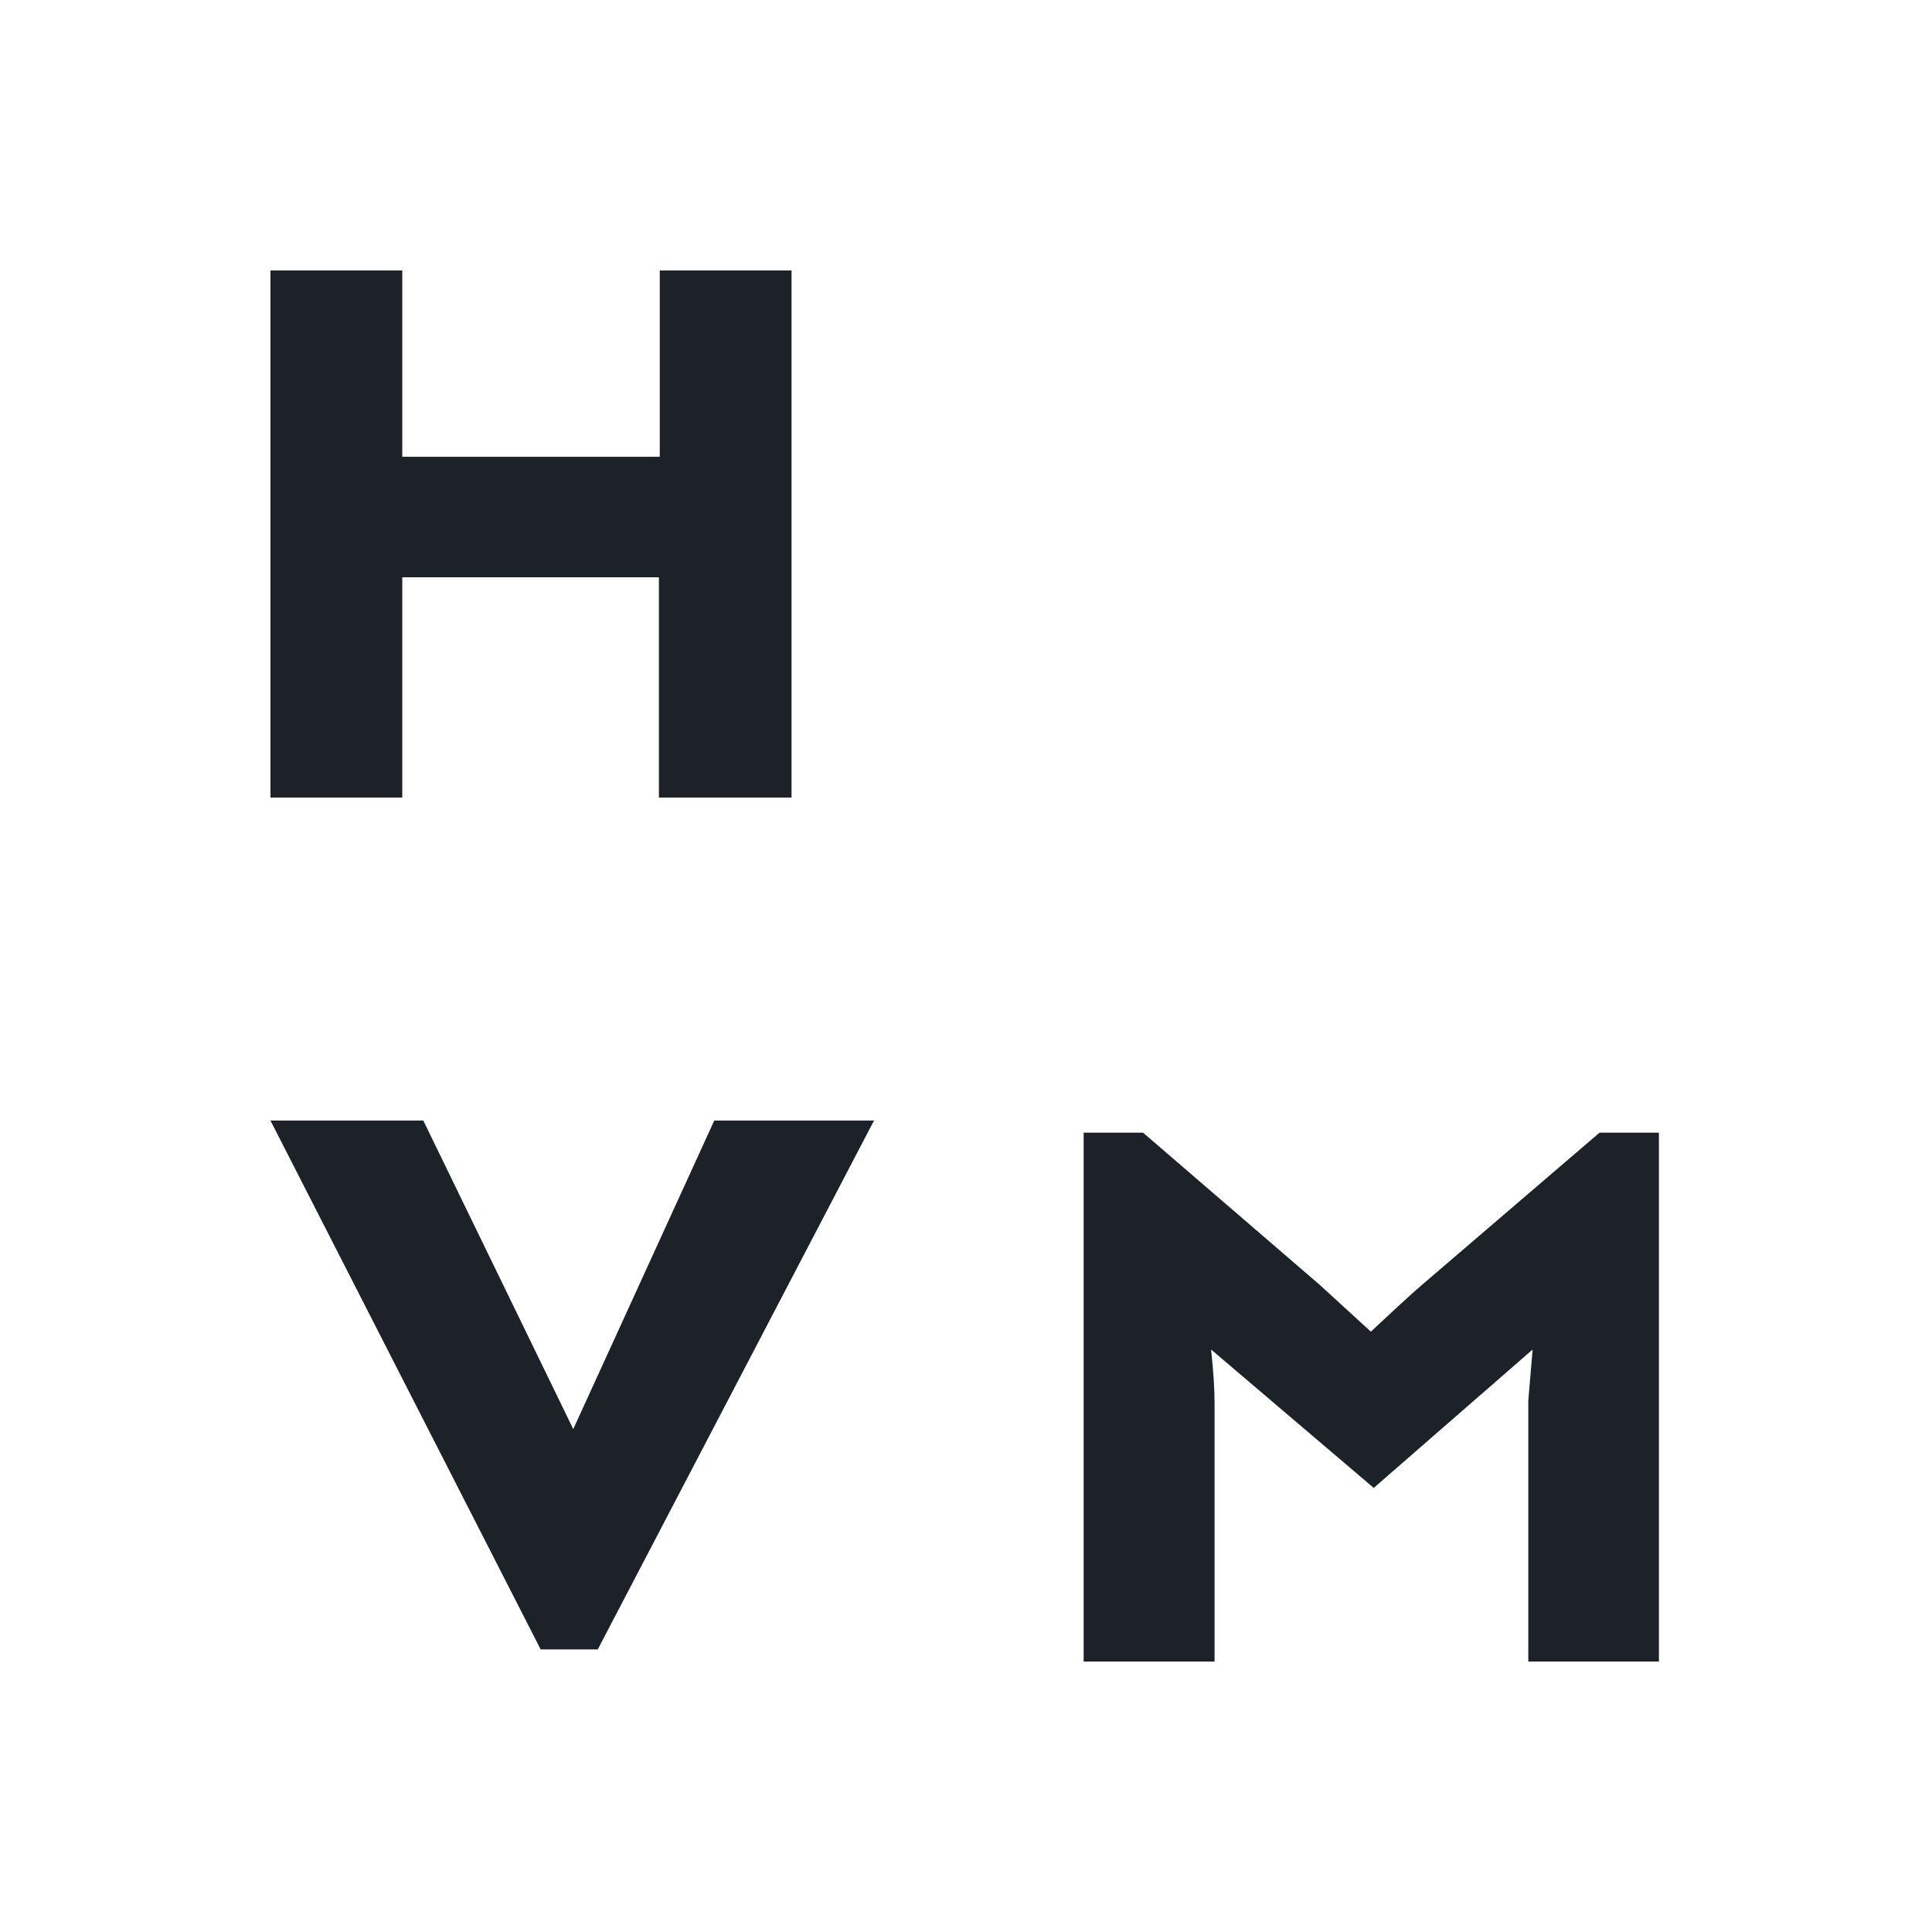
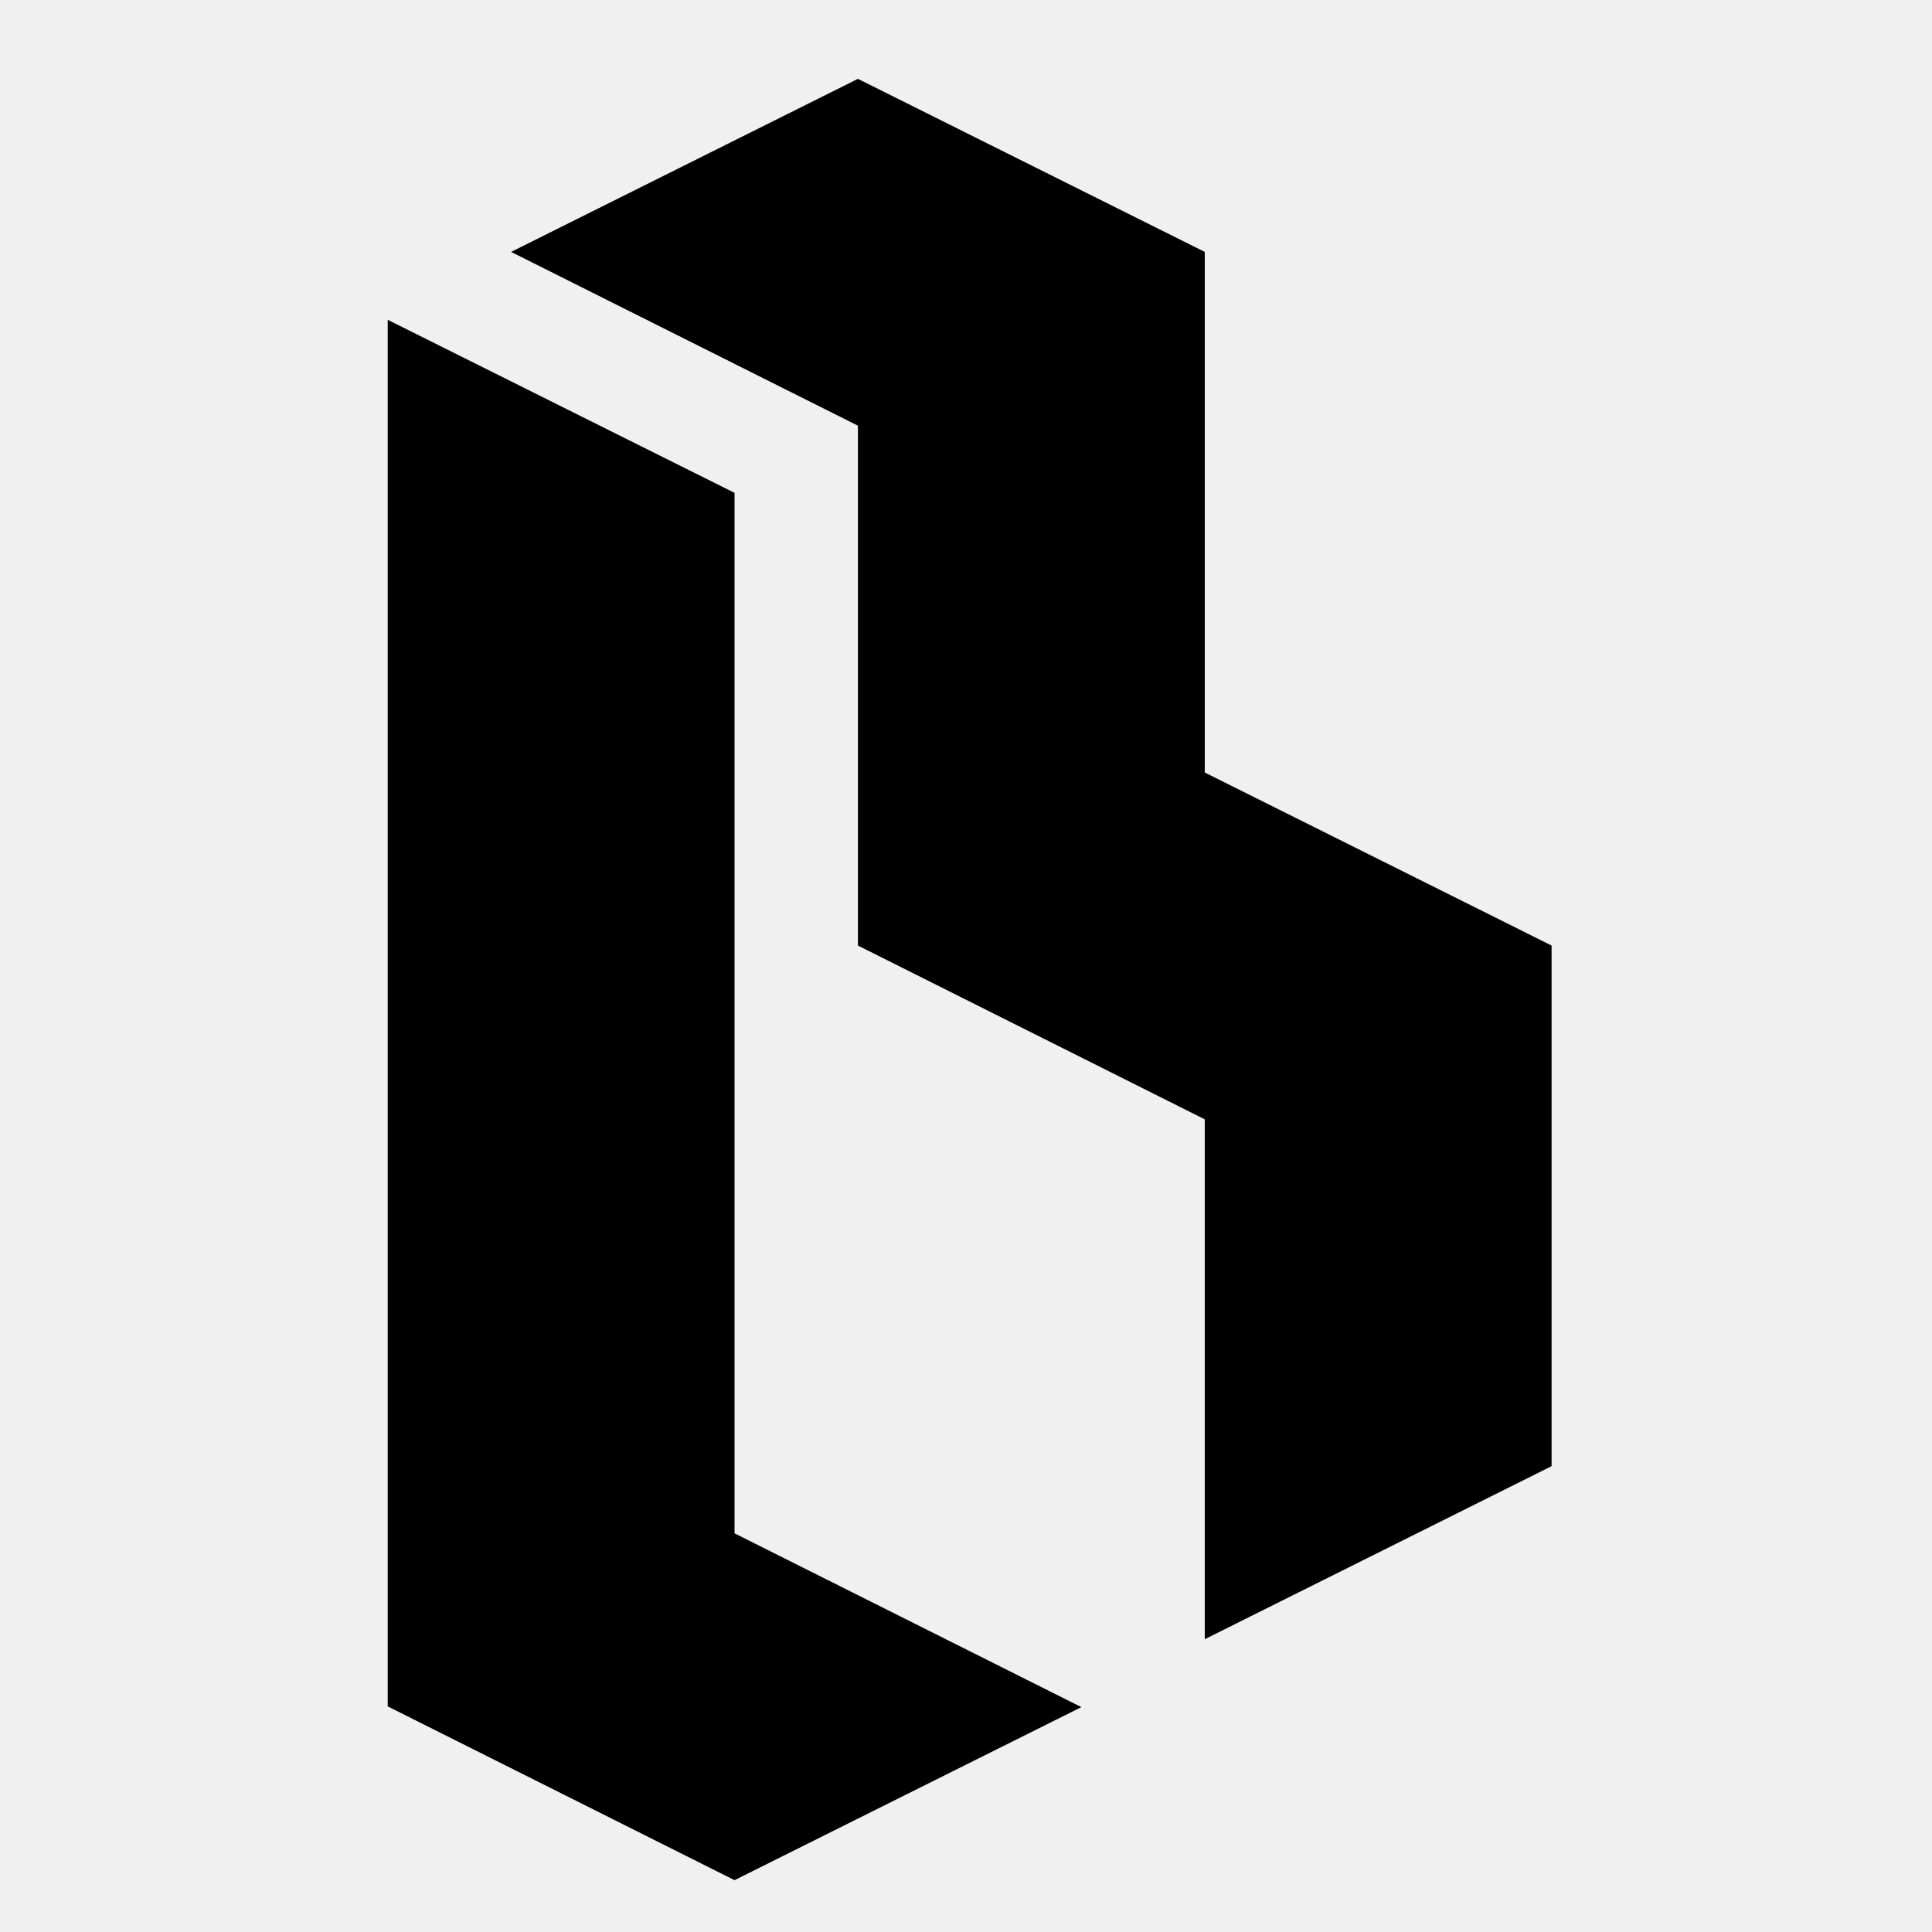
- <svg xmlns="http://www.w3.org/2000/svg" fill="none" viewBox="0 0 67 67">
-   <path fill="#fff" d="M0 67V0h67v67z" />
-   <path fill="#1D2228" d="M30.31 38.86 20.73 57.2h-1.98L9.38 38.86h5.3l5.2 10.7 4.89-10.7h5.54Zm-2.86-11.2h-4.6v-7.64h-8.9v7.64H9.38V9.38h4.57v6.46h8.93V9.38h4.57v18.28Zm30.09 29.96H53v-9.05l.15-1.77-5.51 4.8L42 46.8c.08.75.12 1.37.12 1.86v8.96h-4.54V39.28h2.06l6.13 5.28 1.77 1.62c.75-.7 1.34-1.25 1.77-1.62l6.16-5.28h2.06v18.34Z" />
+ <svg xmlns="http://www.w3.org/2000/svg" viewBox="0 0 26.46 26.46" fill="currentColor">
+   <path d="m7 3.45 4.75-2.37 4.75 2.37v7.13l4.75 2.37v7.13l-4.75 2.37v-7.12l-4.75-2.38V5.83z" />
+   <path d="m5.31 4.38 4.75 2.37V21l4.75 2.38-4.75 2.37-4.75-2.38z" />
</svg>
